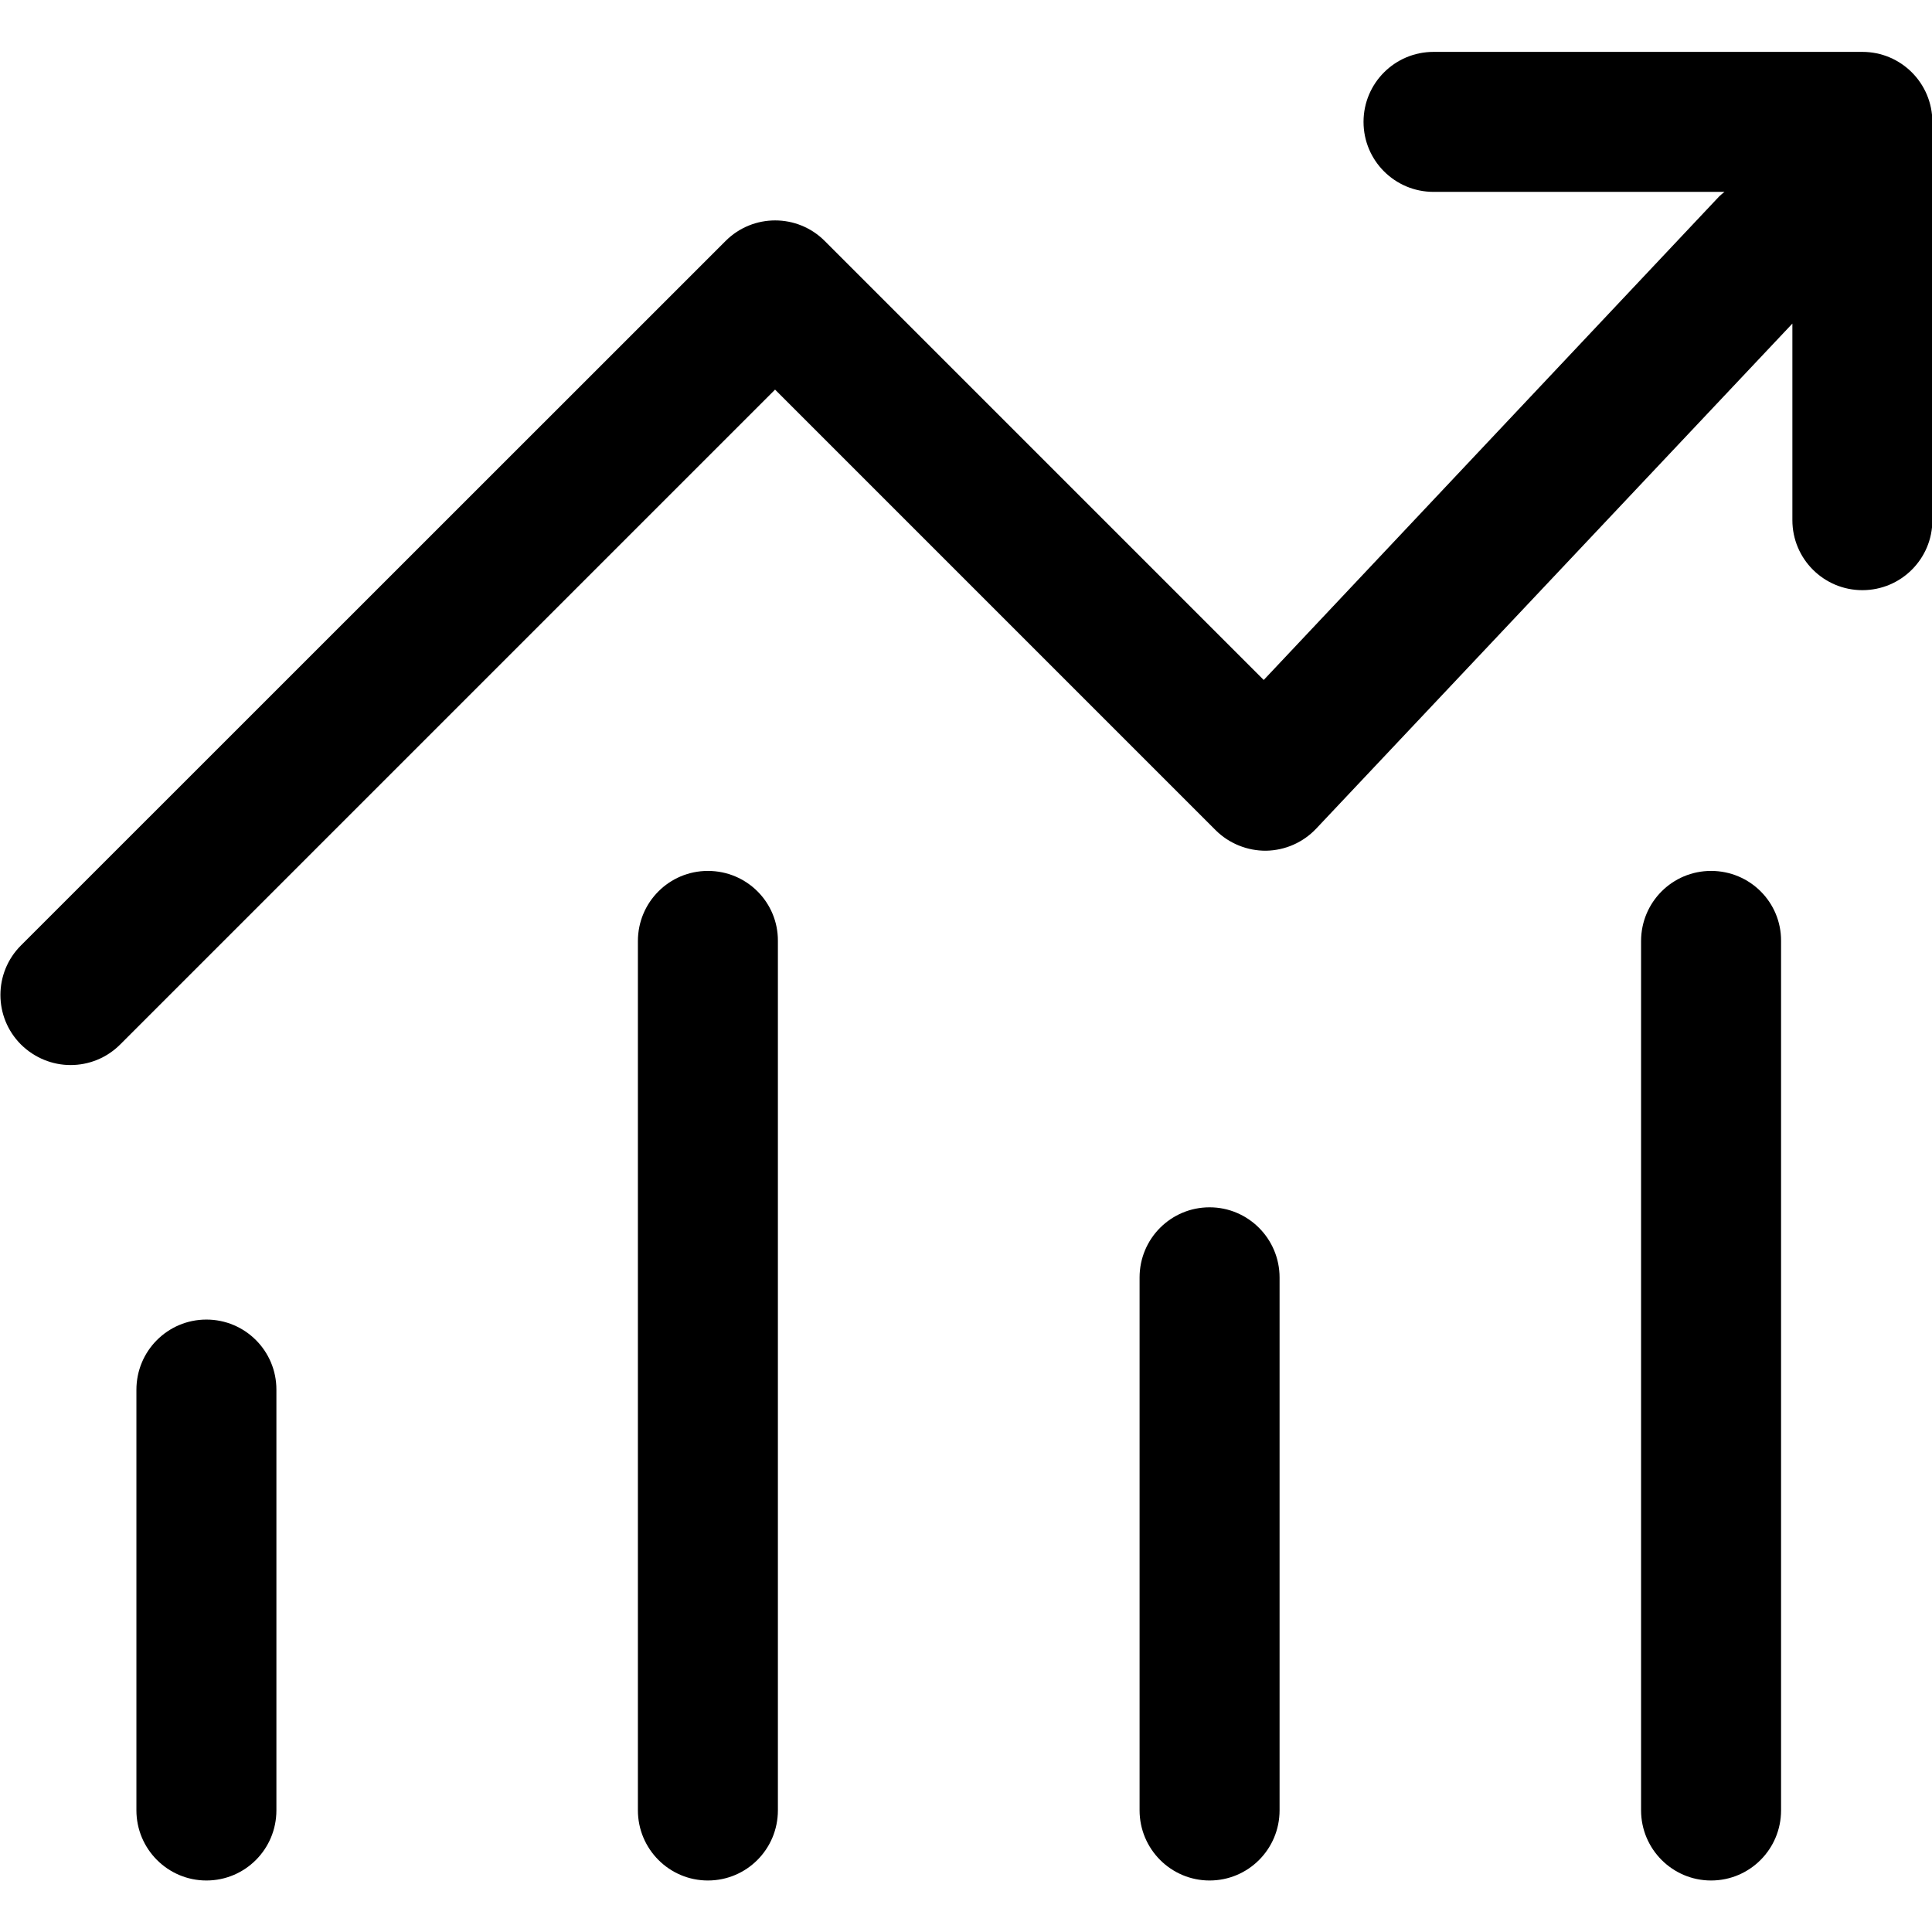
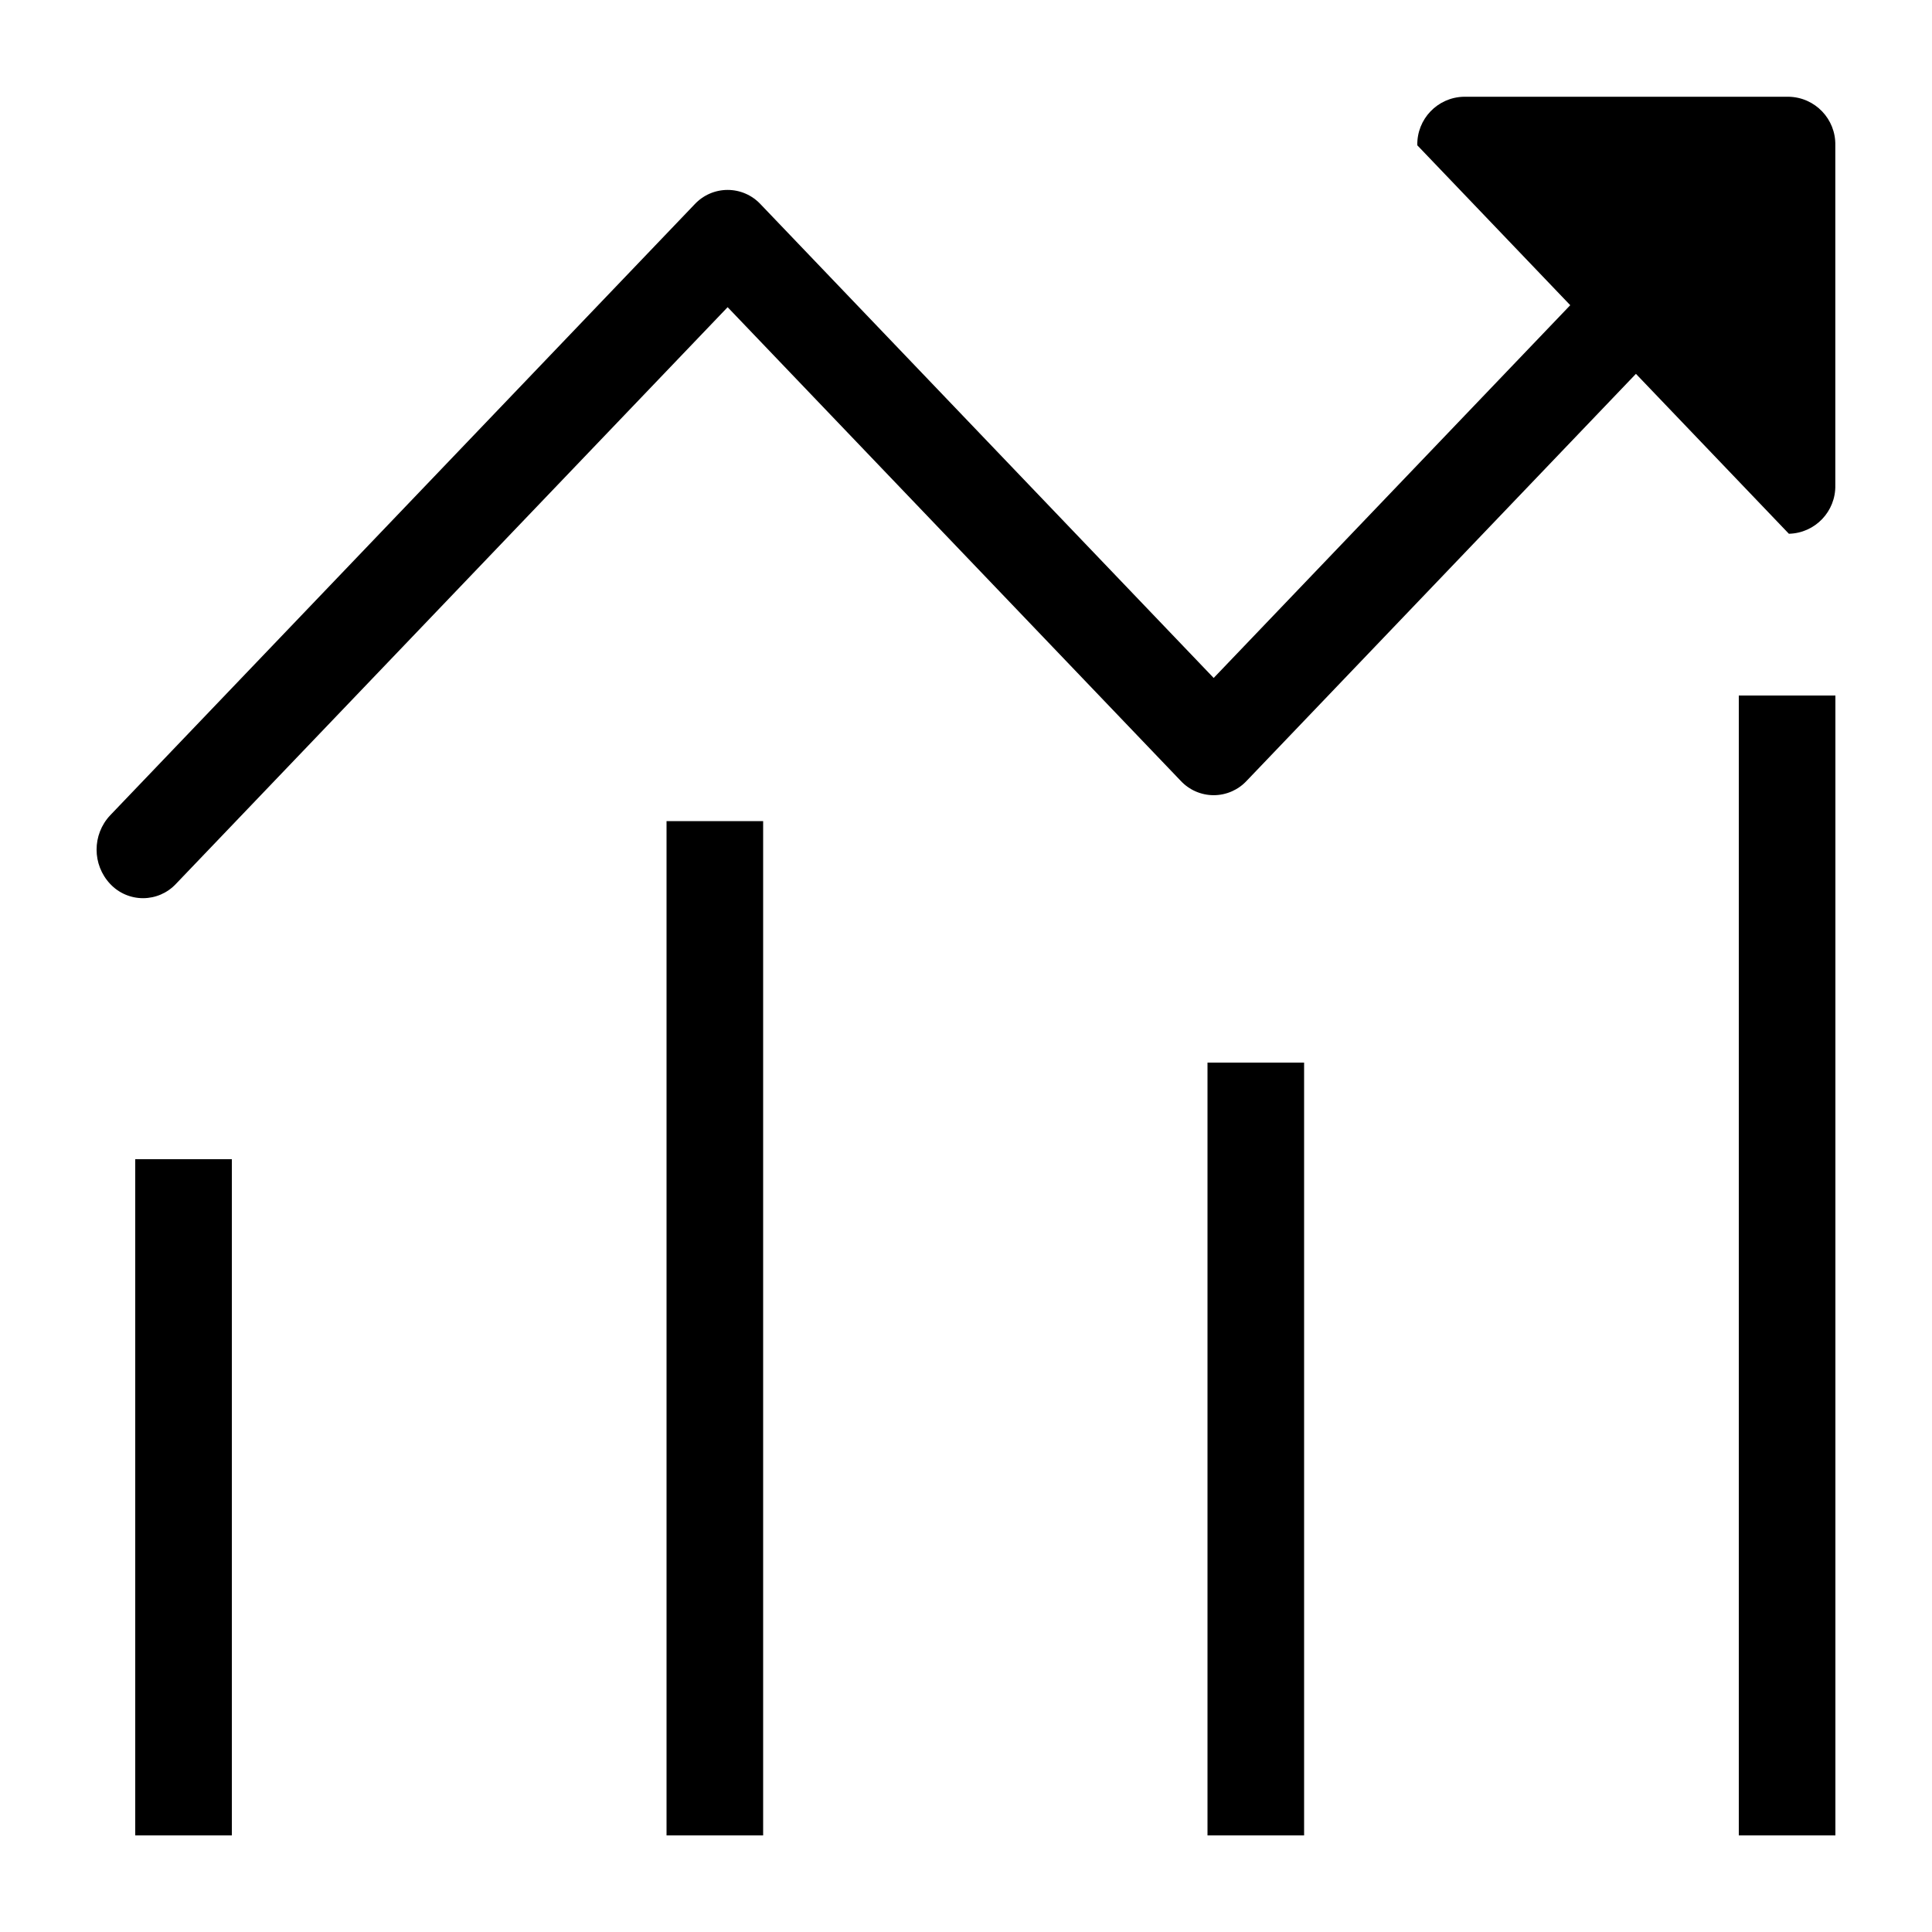
- <svg xmlns="http://www.w3.org/2000/svg" t="1579161553266" class="icon" viewBox="0 0 1024 1024" version="1.1" p-id="4416" width="200" height="200">
+ <svg xmlns="http://www.w3.org/2000/svg" t="1591256138232" class="icon" viewBox="0 0 1024 1024" version="1.1" p-id="2288" width="200" height="200">
  <defs>
    <style type="text/css" />
  </defs>
-   <path d="M109.4 699.4c-20.5 0-37.1 16.6-37.1 37.2v222.9c0 20.5 16.6 37.2 37.1 37.2s37.1-16.6 37.1-37.2v-223c0-20.5-16.6-37.1-37.1-37.1zM375.2 461.6c-20.5 0-37.1 16.6-37.1 37.2v460.7c0 20.5 16.6 37.2 37.1 37.2s37.1-16.6 37.1-37.2V498.7c0.1-20.5-16.5-37.1-37.1-37.1zM906.9 461.6c-20.5 0-37.1 16.6-37.1 37.2v460.7c0 20.5 16.6 37.2 37.1 37.2s37.1-16.6 37.1-37.2V498.7c0.1-20.5-16.5-37.1-37.1-37.1zM641.1 639.9c-20.5 0-37.1 16.6-37.1 37.2v282.4c0 20.5 16.6 37.2 37.1 37.2s37.1-16.6 37.1-37.2V677.1c0-20.5-16.6-37.2-37.1-37.2z" p-id="4417" />
-   <path d="M987.1 27.5H759.8c-20.5 0-37.1 16.6-37.1 37.1s16.6 37.1 37.1 37.1H914c-0.9 0.8-1.8 1.4-2.7 2.3L669.8 360.4 437.1 127.7c-14.5-14.5-38-14.5-52.5 0L11.1 501.1c-14.5 14.5-14.5 38 0 52.5 7.3 7.2 16.8 10.9 26.3 10.9s19-3.6 26.3-10.9l347.1-347.1L644.3 440c7.1 7.1 16.9 11 26.8 10.9 10.1-0.2 19.6-4.4 26.5-11.7L950 171.5v104.2c0 20.5 16.6 37.1 37.1 37.1s37.1-16.6 37.1-37.1v-211c0-20.6-16.6-37.2-37.1-37.2z" p-id="4418" />
+   <path d="M921.6 972.8V368.64h51.2v604.16h-51.2z m26.537-689.9L867.077 198.144 660.685 413.926a23.864 23.864 0 0 1-34.816 0L385.659 162.816 93.22 468.516a23.869 23.869 0 0 1-34.816 0 26.568 26.568 0 0 1 0-36.398l309.847-323.917a23.869 23.869 0 0 1 34.816 0l240.21 251.131 188.984-197.571-81.06-84.746a25.196 25.196 0 0 1 24.617-25.733h172.319a25.19 25.19 0 0 1 24.617 25.738v180.142a25.19 25.19 0 0 1-24.617 25.738zM122.88 972.8H71.68v-358.4h51.2v358.4z m281.6 0H353.28V435.2h51.2v537.6z m286.72 0h-51.2v-409.6h51.2v409.6z" p-id="2289" />
</svg>
